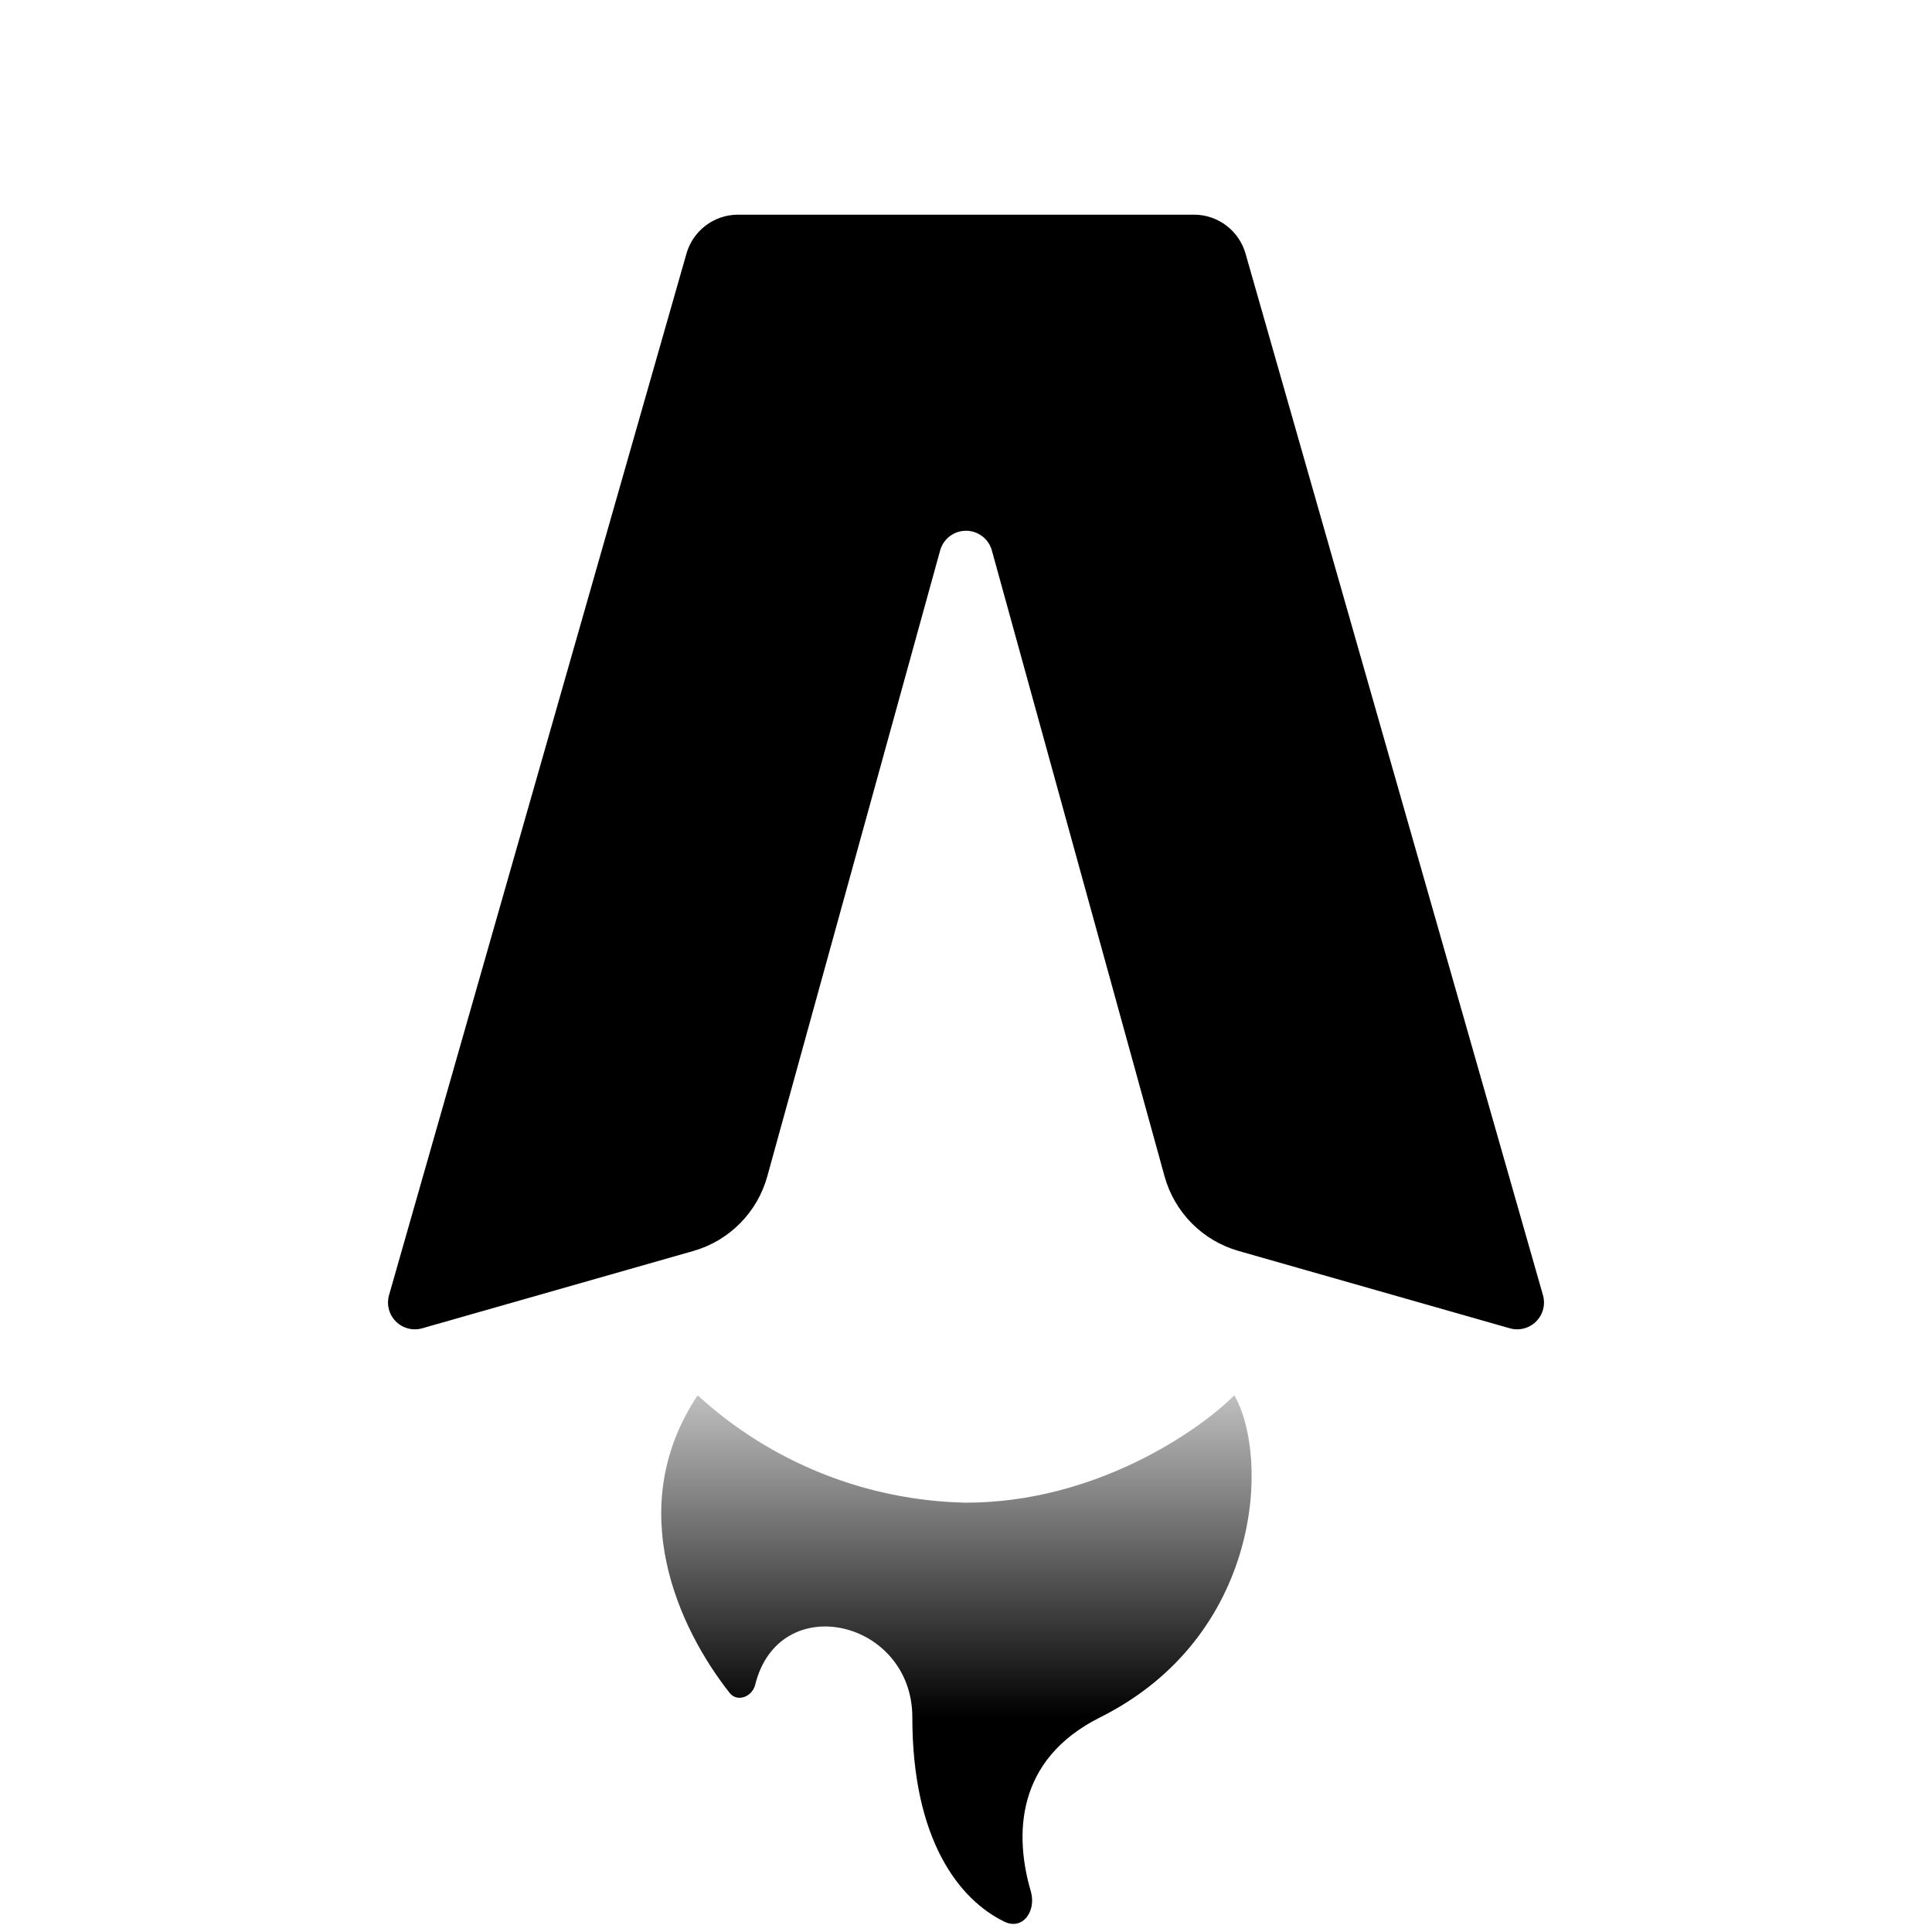
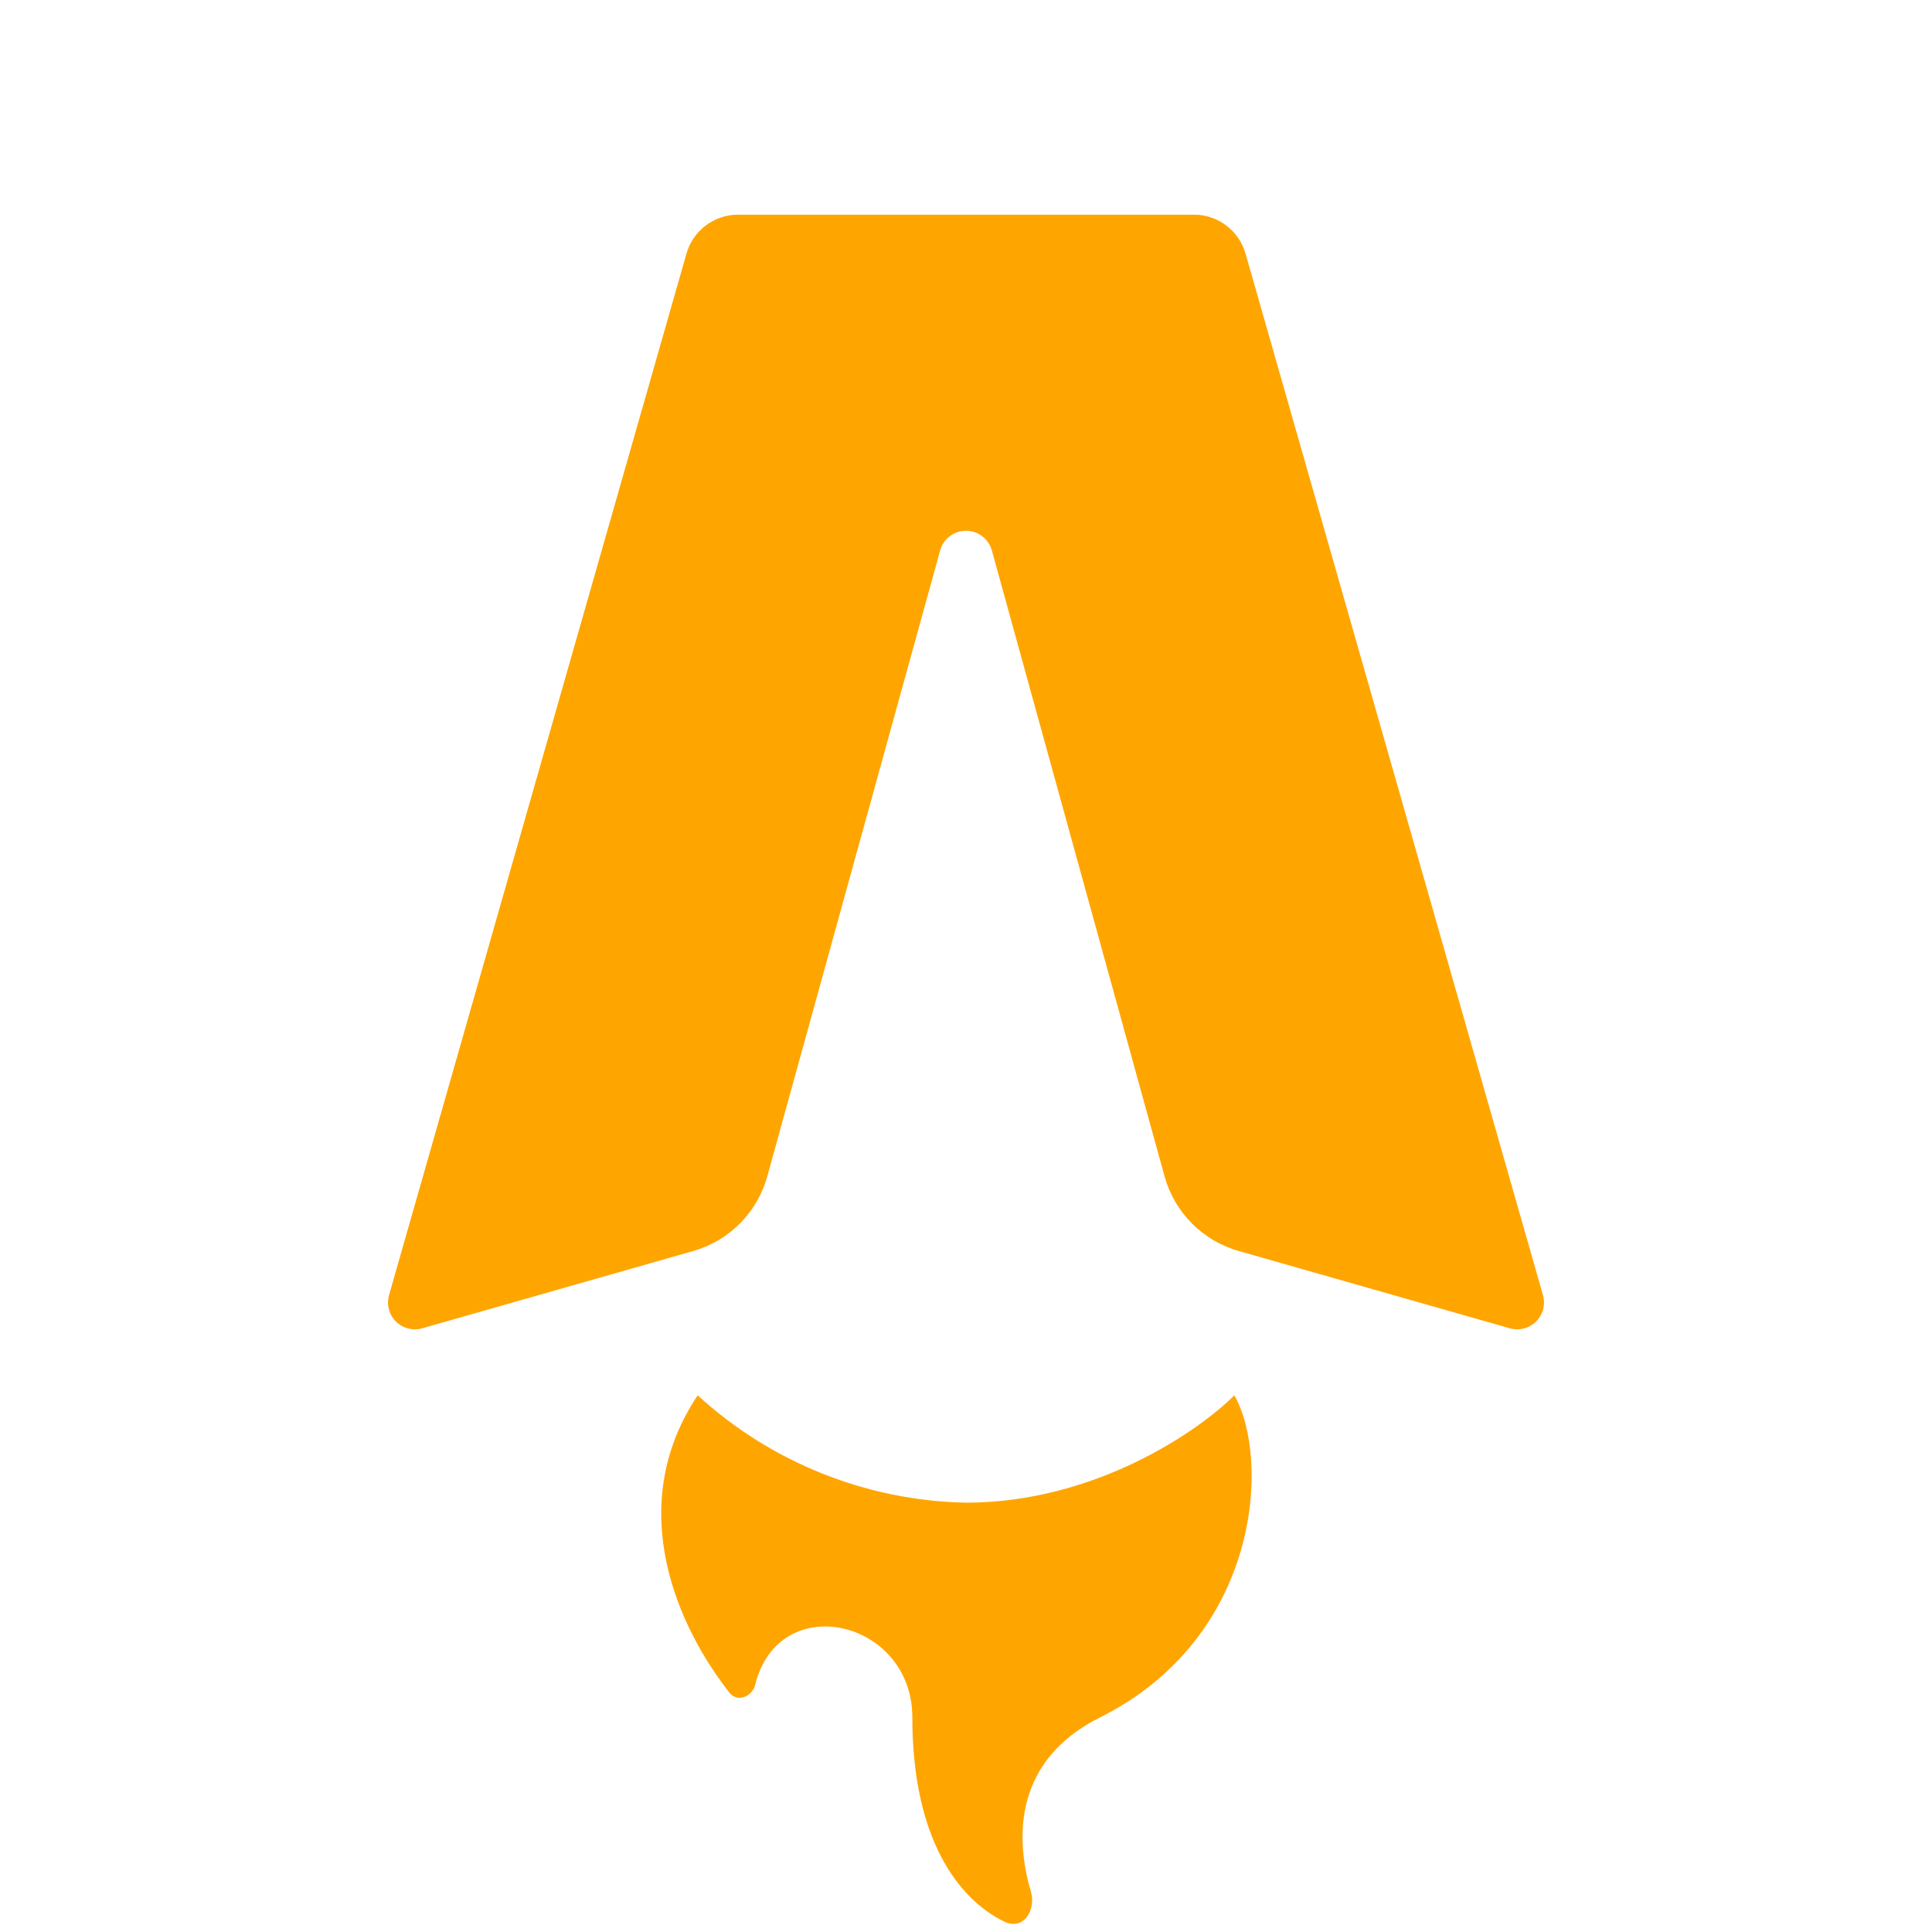
<svg xmlns="http://www.w3.org/2000/svg" fill="none" viewBox="0 0 36 36">
-   <path fill="#000" d="M22.25 4h-8.5a1 1 0 0 0-.96.73l-5.54 19.4a.5.5 0 0 0 .62.62l5.05-1.44a2 2 0 0 0 1.38-1.4l3.22-11.66a.5.5 0 0 1 .96 0l3.22 11.67a2 2 0 0 0 1.38 1.39l5.05 1.44a.5.5 0 0 0 .62-.62l-5.54-19.4a1 1 0 0 0-.96-.73Z" />
-   <path fill="url(#gradient)" d="M18 28a7.63 7.63 0 0 1-5-2c-1.4 2.1-.35 4.35.6 5.55.14.17.41.07.47-.15.44-1.8 2.93-1.22 2.93.6 0 2.28.87 3.4 1.72 3.81.34.16.59-.2.49-.56-.31-1.05-.29-2.46 1.29-3.25 3-1.5 3.17-4.83 2.5-6-.67.67-2.6 2-5 2Z" />
+   <path fill="orange" d="M22.25 4h-8.5a1 1 0 0 0-.96.73l-5.54 19.4a.5.5 0 0 0 .62.62l5.05-1.44a2 2 0 0 0 1.38-1.4l3.22-11.66a.5.5 0 0 1 .96 0l3.22 11.67a2 2 0 0 0 1.38 1.39l5.05 1.44a.5.5 0 0 0 .62-.62l-5.54-19.4a1 1 0 0 0-.96-.73Z" />
+   <path fill="orange" d="M18 28a7.63 7.63 0 0 1-5-2c-1.4 2.1-.35 4.35.6 5.55.14.17.41.07.47-.15.44-1.8 2.93-1.22 2.93.6 0 2.28.87 3.4 1.72 3.81.34.16.59-.2.49-.56-.31-1.05-.29-2.46 1.29-3.25 3-1.5 3.17-4.83 2.5-6-.67.67-2.6 2-5 2Z" />
  <defs>
    <linearGradient id="gradient" x1="16" x2="16" y1="32" y2="24" gradientUnits="userSpaceOnUse">
-       <stop stop-color="#000" />
-       <stop offset="1" stop-color="#000" stop-opacity="0" />
+       <stop stop-color="orange" />
+       <stop offset="1" stop-color="orange" stop-opacity="0" />
    </linearGradient>
  </defs>
  <style>
    @media (prefers-color-scheme:dark){:root{filter:invert(100%)}}
  </style>
</svg>
